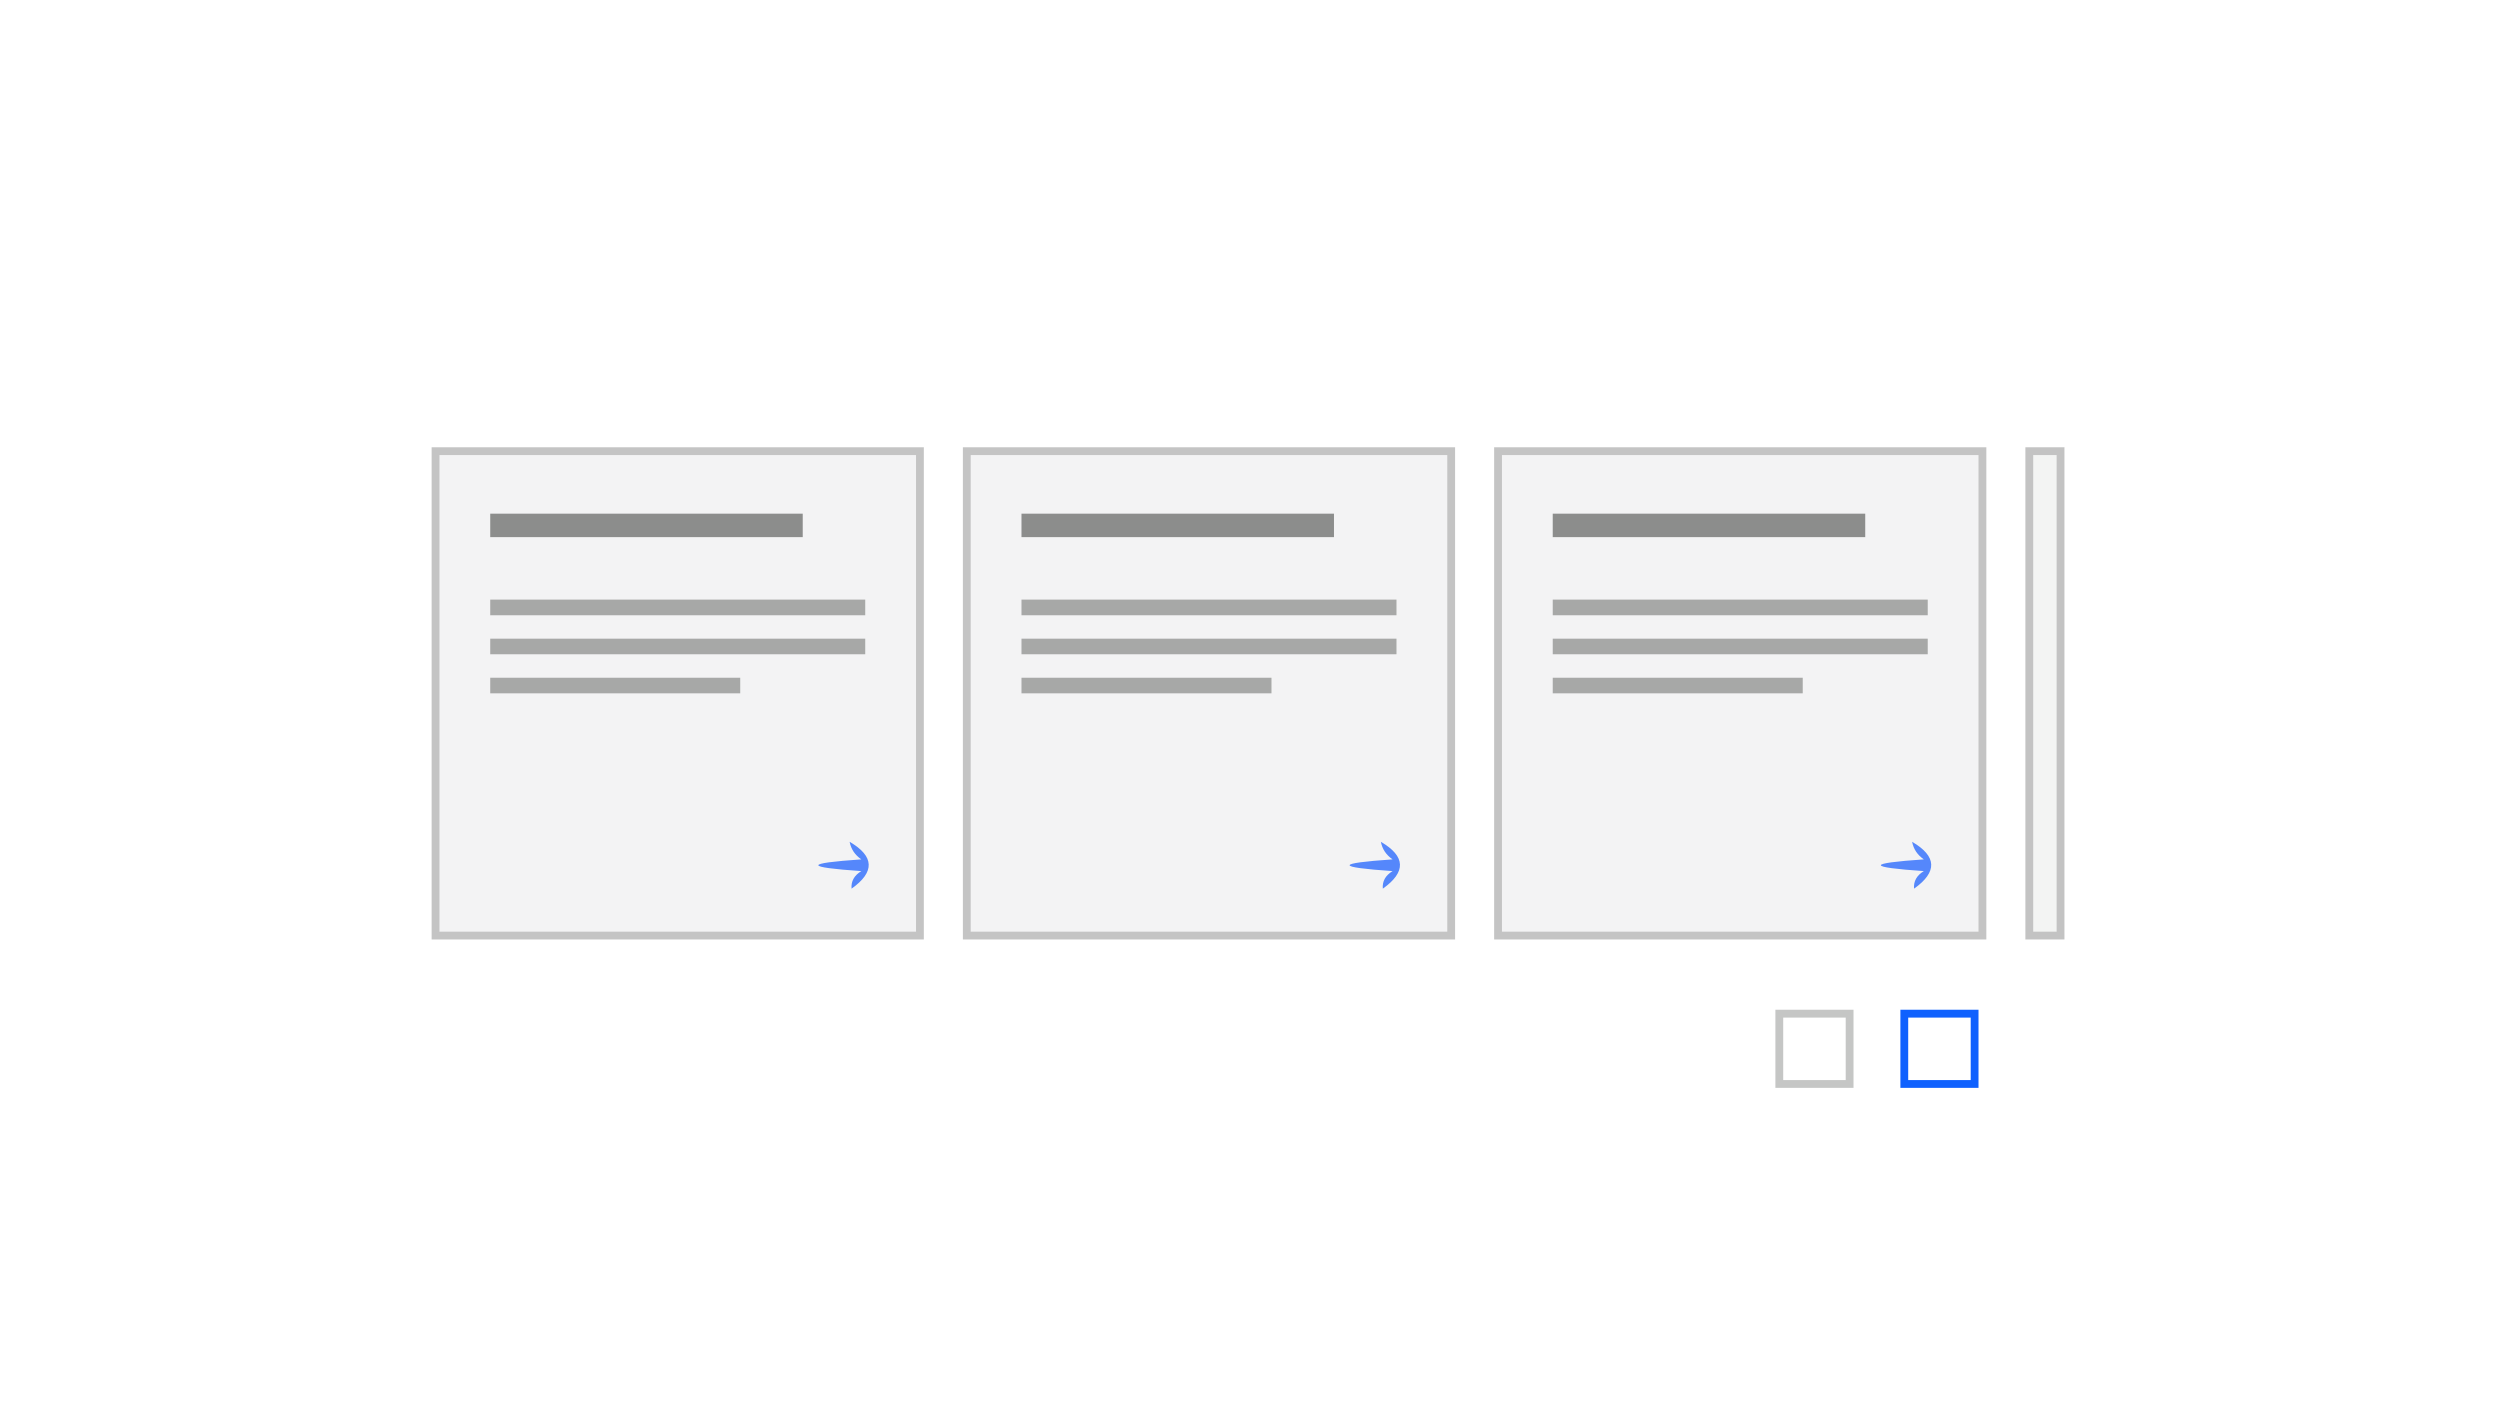
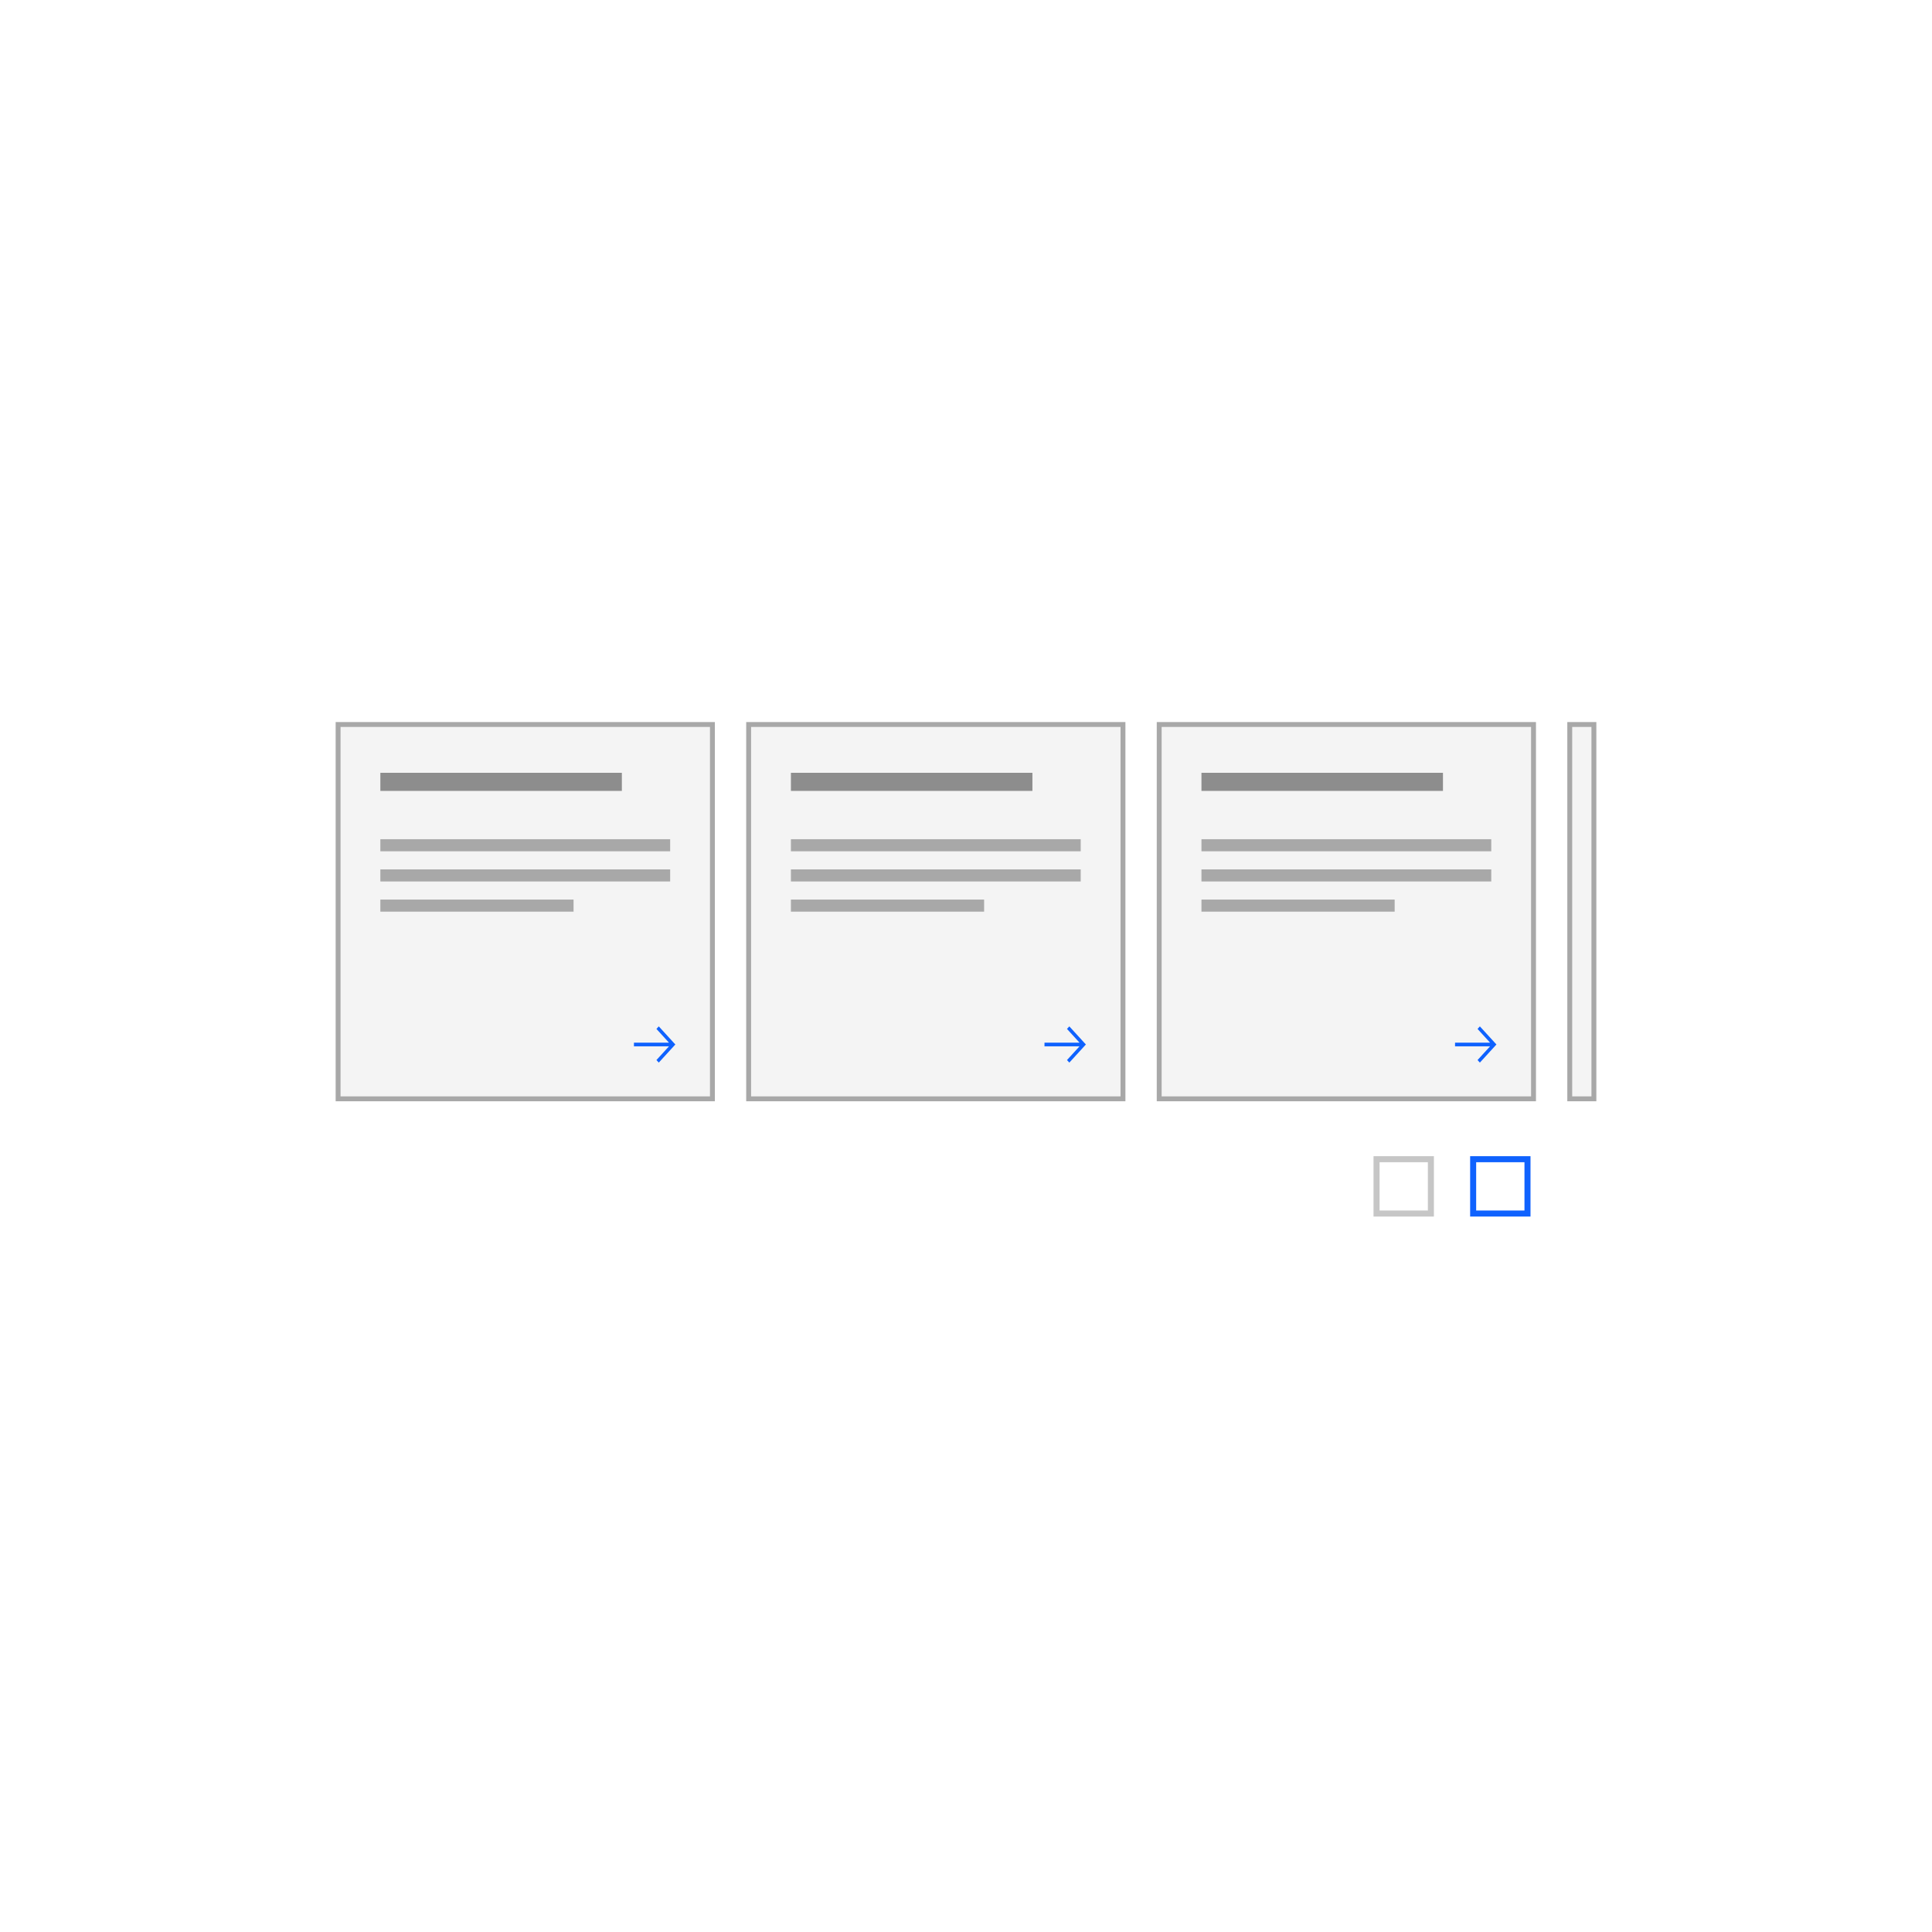
- <svg xmlns="http://www.w3.org/2000/svg" version="1.1" width="640px" height="360px" style="shape-rendering:geometricPrecision; text-rendering:geometricPrecision; image-rendering:optimizeQuality; fill-rule:evenodd; clip-rule:evenodd">
-   <g>
-     <path style="opacity:0.749" fill="#b0b0b0" d="M 110.5,114.5 C 152.5,114.5 194.5,114.5 236.5,114.5C 236.5,156.5 236.5,198.5 236.5,240.5C 194.5,240.5 152.5,240.5 110.5,240.5C 110.5,198.5 110.5,156.5 110.5,114.5 Z" />
-   </g>
-   <g>
-     <path style="opacity:0.748" fill="#b0b0b0" d="M 246.5,114.5 C 288.5,114.5 330.5,114.5 372.5,114.5C 372.5,156.5 372.5,198.5 372.5,240.5C 330.5,240.5 288.5,240.5 246.5,240.5C 246.5,198.5 246.5,156.5 246.5,114.5 Z" />
-   </g>
-   <g>
-     <path style="opacity:0.748" fill="#b0b0b0" d="M 382.5,114.5 C 424.5,114.5 466.5,114.5 508.5,114.5C 508.5,156.5 508.5,198.5 508.5,240.5C 466.5,240.5 424.5,240.5 382.5,240.5C 382.5,198.5 382.5,156.5 382.5,114.5 Z" />
-   </g>
-   <g>
-     <path style="opacity:0.749" fill="#afafaf" d="M 518.5,114.5 C 521.833,114.5 525.167,114.5 528.5,114.5C 528.5,156.5 528.5,198.5 528.5,240.5C 525.167,240.5 521.833,240.5 518.5,240.5C 518.5,198.5 518.5,156.5 518.5,114.5 Z" />
-   </g>
-   <g>
-     <path style="opacity:1" fill="#f3f3f4" d="M 112.5,116.5 C 153.167,116.5 193.833,116.5 234.5,116.5C 234.5,157.167 234.5,197.833 234.5,238.5C 193.833,238.5 153.167,238.5 112.5,238.5C 112.5,197.833 112.5,157.167 112.5,116.5 Z" />
-   </g>
-   <g>
-     <path style="opacity:1" fill="#f3f3f4" d="M 248.5,116.5 C 289.167,116.5 329.833,116.5 370.5,116.5C 370.5,157.167 370.5,197.833 370.5,238.5C 329.833,238.5 289.167,238.5 248.5,238.5C 248.5,197.833 248.5,157.167 248.5,116.5 Z" />
-   </g>
-   <g>
-     <path style="opacity:1" fill="#f3f3f4" d="M 384.5,116.5 C 425.167,116.5 465.833,116.5 506.5,116.5C 506.5,157.167 506.5,197.833 506.5,238.5C 465.833,238.5 425.167,238.5 384.5,238.5C 384.5,197.833 384.5,157.167 384.5,116.5 Z" />
-   </g>
-   <g>
-     <path style="opacity:1" fill="#f3f4f3" d="M 520.5,116.5 C 522.5,116.5 524.5,116.5 526.5,116.5C 526.5,157.167 526.5,197.833 526.5,238.5C 524.5,238.5 522.5,238.5 520.5,238.5C 520.5,197.833 520.5,157.167 520.5,116.5 Z" />
-   </g>
-   <g>
-     <path style="opacity:1" fill="#8c8d8c" d="M 125.5,131.5 C 152.167,131.5 178.833,131.5 205.5,131.5C 205.5,133.5 205.5,135.5 205.5,137.5C 178.833,137.5 152.167,137.5 125.5,137.5C 125.5,135.5 125.5,133.5 125.5,131.5 Z" />
-   </g>
-   <g>
-     <path style="opacity:1" fill="#8c8d8c" d="M 261.5,131.5 C 288.167,131.5 314.833,131.5 341.5,131.5C 341.5,133.5 341.5,135.5 341.5,137.5C 314.833,137.5 288.167,137.5 261.5,137.5C 261.5,135.5 261.5,133.5 261.5,131.5 Z" />
-   </g>
-   <g>
-     <path style="opacity:1" fill="#8c8d8c" d="M 397.5,131.5 C 424.167,131.5 450.833,131.5 477.5,131.5C 477.5,133.5 477.5,135.5 477.5,137.5C 450.833,137.5 424.167,137.5 397.5,137.5C 397.5,135.5 397.5,133.5 397.5,131.5 Z" />
-   </g>
-   <g>
-     <path style="opacity:1" fill="#a7a8a7" d="M 125.5,153.5 C 157.5,153.5 189.5,153.5 221.5,153.5C 221.5,154.833 221.5,156.167 221.5,157.5C 189.5,157.5 157.5,157.5 125.5,157.5C 125.5,156.167 125.5,154.833 125.5,153.5 Z" />
-   </g>
-   <g>
-     <path style="opacity:1" fill="#a7a8a7" d="M 261.5,153.5 C 293.5,153.5 325.5,153.5 357.5,153.5C 357.5,154.833 357.5,156.167 357.5,157.5C 325.5,157.5 293.5,157.5 261.5,157.5C 261.5,156.167 261.5,154.833 261.5,153.5 Z" />
-   </g>
-   <g>
-     <path style="opacity:1" fill="#a7a8a7" d="M 397.5,153.5 C 429.5,153.5 461.5,153.5 493.5,153.5C 493.5,154.833 493.5,156.167 493.5,157.5C 461.5,157.5 429.5,157.5 397.5,157.5C 397.5,156.167 397.5,154.833 397.5,153.5 Z" />
-   </g>
-   <g>
-     <path style="opacity:1" fill="#a7a8a7" d="M 125.5,163.5 C 157.5,163.5 189.5,163.5 221.5,163.5C 221.5,164.833 221.5,166.167 221.5,167.5C 189.5,167.5 157.5,167.5 125.5,167.5C 125.5,166.167 125.5,164.833 125.5,163.5 Z" />
-   </g>
-   <g>
-     <path style="opacity:1" fill="#a7a8a7" d="M 261.5,163.5 C 293.5,163.5 325.5,163.5 357.5,163.5C 357.5,164.833 357.5,166.167 357.5,167.5C 325.5,167.5 293.5,167.5 261.5,167.5C 261.5,166.167 261.5,164.833 261.5,163.5 Z" />
-   </g>
-   <g>
-     <path style="opacity:1" fill="#a7a8a7" d="M 397.5,163.5 C 429.5,163.5 461.5,163.5 493.5,163.5C 493.5,164.833 493.5,166.167 493.5,167.5C 461.5,167.5 429.5,167.5 397.5,167.5C 397.5,166.167 397.5,164.833 397.5,163.5 Z" />
-   </g>
-   <g>
-     <path style="opacity:1" fill="#a7a8a7" d="M 125.5,173.5 C 146.833,173.5 168.167,173.5 189.5,173.5C 189.5,174.833 189.5,176.167 189.5,177.5C 168.167,177.5 146.833,177.5 125.5,177.5C 125.5,176.167 125.5,174.833 125.5,173.5 Z" />
-   </g>
-   <g>
-     <path style="opacity:1" fill="#a7a8a7" d="M 261.5,173.5 C 282.833,173.5 304.167,173.5 325.5,173.5C 325.5,174.833 325.5,176.167 325.5,177.5C 304.167,177.5 282.833,177.5 261.5,177.5C 261.5,176.167 261.5,174.833 261.5,173.5 Z" />
-   </g>
-   <g>
-     <path style="opacity:1" fill="#a7a8a7" d="M 397.5,173.5 C 418.833,173.5 440.167,173.5 461.5,173.5C 461.5,174.833 461.5,176.167 461.5,177.5C 440.167,177.5 418.833,177.5 397.5,177.5C 397.5,176.167 397.5,174.833 397.5,173.5 Z" />
-   </g>
-   <g>
-     <path style="opacity:1" fill="#5587fb" d="M 217.5,215.5 C 223.851,219.214 224.018,223.214 218,227.5C 217.837,225.613 218.671,224.113 220.5,223C 205.833,222 205.833,221 220.5,220C 218.859,218.871 217.859,217.371 217.5,215.5 Z" />
-   </g>
-   <g>
-     <path style="opacity:1" fill="#5587fb" d="M 353.5,215.5 C 359.851,219.214 360.018,223.214 354,227.5C 353.837,225.613 354.671,224.113 356.5,223C 341.833,222 341.833,221 356.5,220C 354.859,218.871 353.859,217.371 353.5,215.5 Z" />
-   </g>
-   <g>
-     <path style="opacity:1" fill="#5587fb" d="M 489.5,215.5 C 495.851,219.214 496.018,223.214 490,227.5C 489.837,225.613 490.671,224.113 492.5,223C 477.833,222 477.833,221 492.5,220C 490.859,218.871 489.859,217.371 489.5,215.5 Z" />
-   </g>
-   <g>
-     <path style="opacity:1" fill="#c5c6c5" d="M 454.5,258.5 C 461.167,258.5 467.833,258.5 474.5,258.5C 474.5,265.167 474.5,271.833 474.5,278.5C 467.833,278.5 461.167,278.5 454.5,278.5C 454.5,271.833 454.5,265.167 454.5,258.5 Z M 456.5,260.5 C 461.833,260.5 467.167,260.5 472.5,260.5C 472.5,265.833 472.5,271.167 472.5,276.5C 467.167,276.5 461.833,276.5 456.5,276.5C 456.5,271.167 456.5,265.833 456.5,260.5 Z" />
-   </g>
-   <g>
-     <path style="opacity:1" fill="#0f61fe" d="M 486.5,258.5 C 493.167,258.5 499.833,258.5 506.5,258.5C 506.5,265.167 506.5,271.833 506.5,278.5C 499.833,278.5 493.167,278.5 486.5,278.5C 486.5,271.833 486.5,265.167 486.5,258.5 Z M 488.5,260.5 C 493.833,260.5 499.167,260.5 504.5,260.5C 504.5,265.833 504.5,271.167 504.5,276.5C 499.167,276.5 493.833,276.5 488.5,276.5C 488.5,271.167 488.5,265.833 488.5,260.5 Z" />
-   </g>
+ <svg xmlns="http://www.w3.org/2000/svg" width="320" height="320" viewBox="0 0 320 320" fill="none">
+   <rect x="244" y="192" width="9" height="9" stroke="#0F62FE" />
+   <rect x="228" y="192" width="9" height="9" stroke="#C6C6C6" />
+   <rect x="56" y="120" width="62" height="62" fill="#F4F4F4" stroke="#A8A8A8" stroke-width="0.81" />
+   <rect x="124" y="120" width="62" height="62" fill="#F4F4F4" stroke="#A8A8A8" stroke-width="0.81" />
+   <rect x="192" y="120" width="62" height="62" fill="#F4F4F4" stroke="#A8A8A8" stroke-width="0.81" />
+   <rect x="260" y="120" width="4" height="62" fill="#F4F4F4" stroke="#A8A8A8" stroke-width="0.81" />
+   <path fill-rule="evenodd" clip-rule="evenodd" d="M109.114 170L108.728 170.423L110.807 172.7H105V173.3H110.807L108.728 175.577L109.114 176L111.857 173L109.114 170V170Z" fill="#0F62FE" />
+   <path fill-rule="evenodd" clip-rule="evenodd" d="M177.114 170L176.728 170.423L178.807 172.7H173V173.3H178.807L176.728 175.577L177.114 176L179.857 173L177.114 170V170Z" fill="#0F62FE" />
+   <path fill-rule="evenodd" clip-rule="evenodd" d="M245.114 170L244.728 170.423L246.807 172.7H241V173.3H246.807L244.728 175.577L245.114 176L247.857 173L245.114 170V170Z" fill="#0F62FE" />
+   <rect x="63" y="139" width="48" height="2" fill="#A8A8A8" />
+   <rect x="131" y="139" width="48" height="2" fill="#A8A8A8" />
+   <rect x="199" y="139" width="48" height="2" fill="#A8A8A8" />
+   <rect x="63" y="149" width="32" height="2" fill="#A8A8A8" />
+   <rect x="131" y="149" width="32" height="2" fill="#A8A8A8" />
+   <rect x="199" y="149" width="32" height="2" fill="#A8A8A8" />
+   <rect x="63" y="144" width="48" height="2" fill="#A8A8A8" />
+   <rect x="131" y="144" width="48" height="2" fill="#A8A8A8" />
+   <rect x="199" y="144" width="48" height="2" fill="#A8A8A8" />
+   <rect x="63" y="128" width="40" height="3" fill="#8D8D8D" />
+   <rect x="131" y="128" width="40" height="3" fill="#8D8D8D" />
+   <rect x="199" y="128" width="40" height="3" fill="#8D8D8D" />
</svg>
